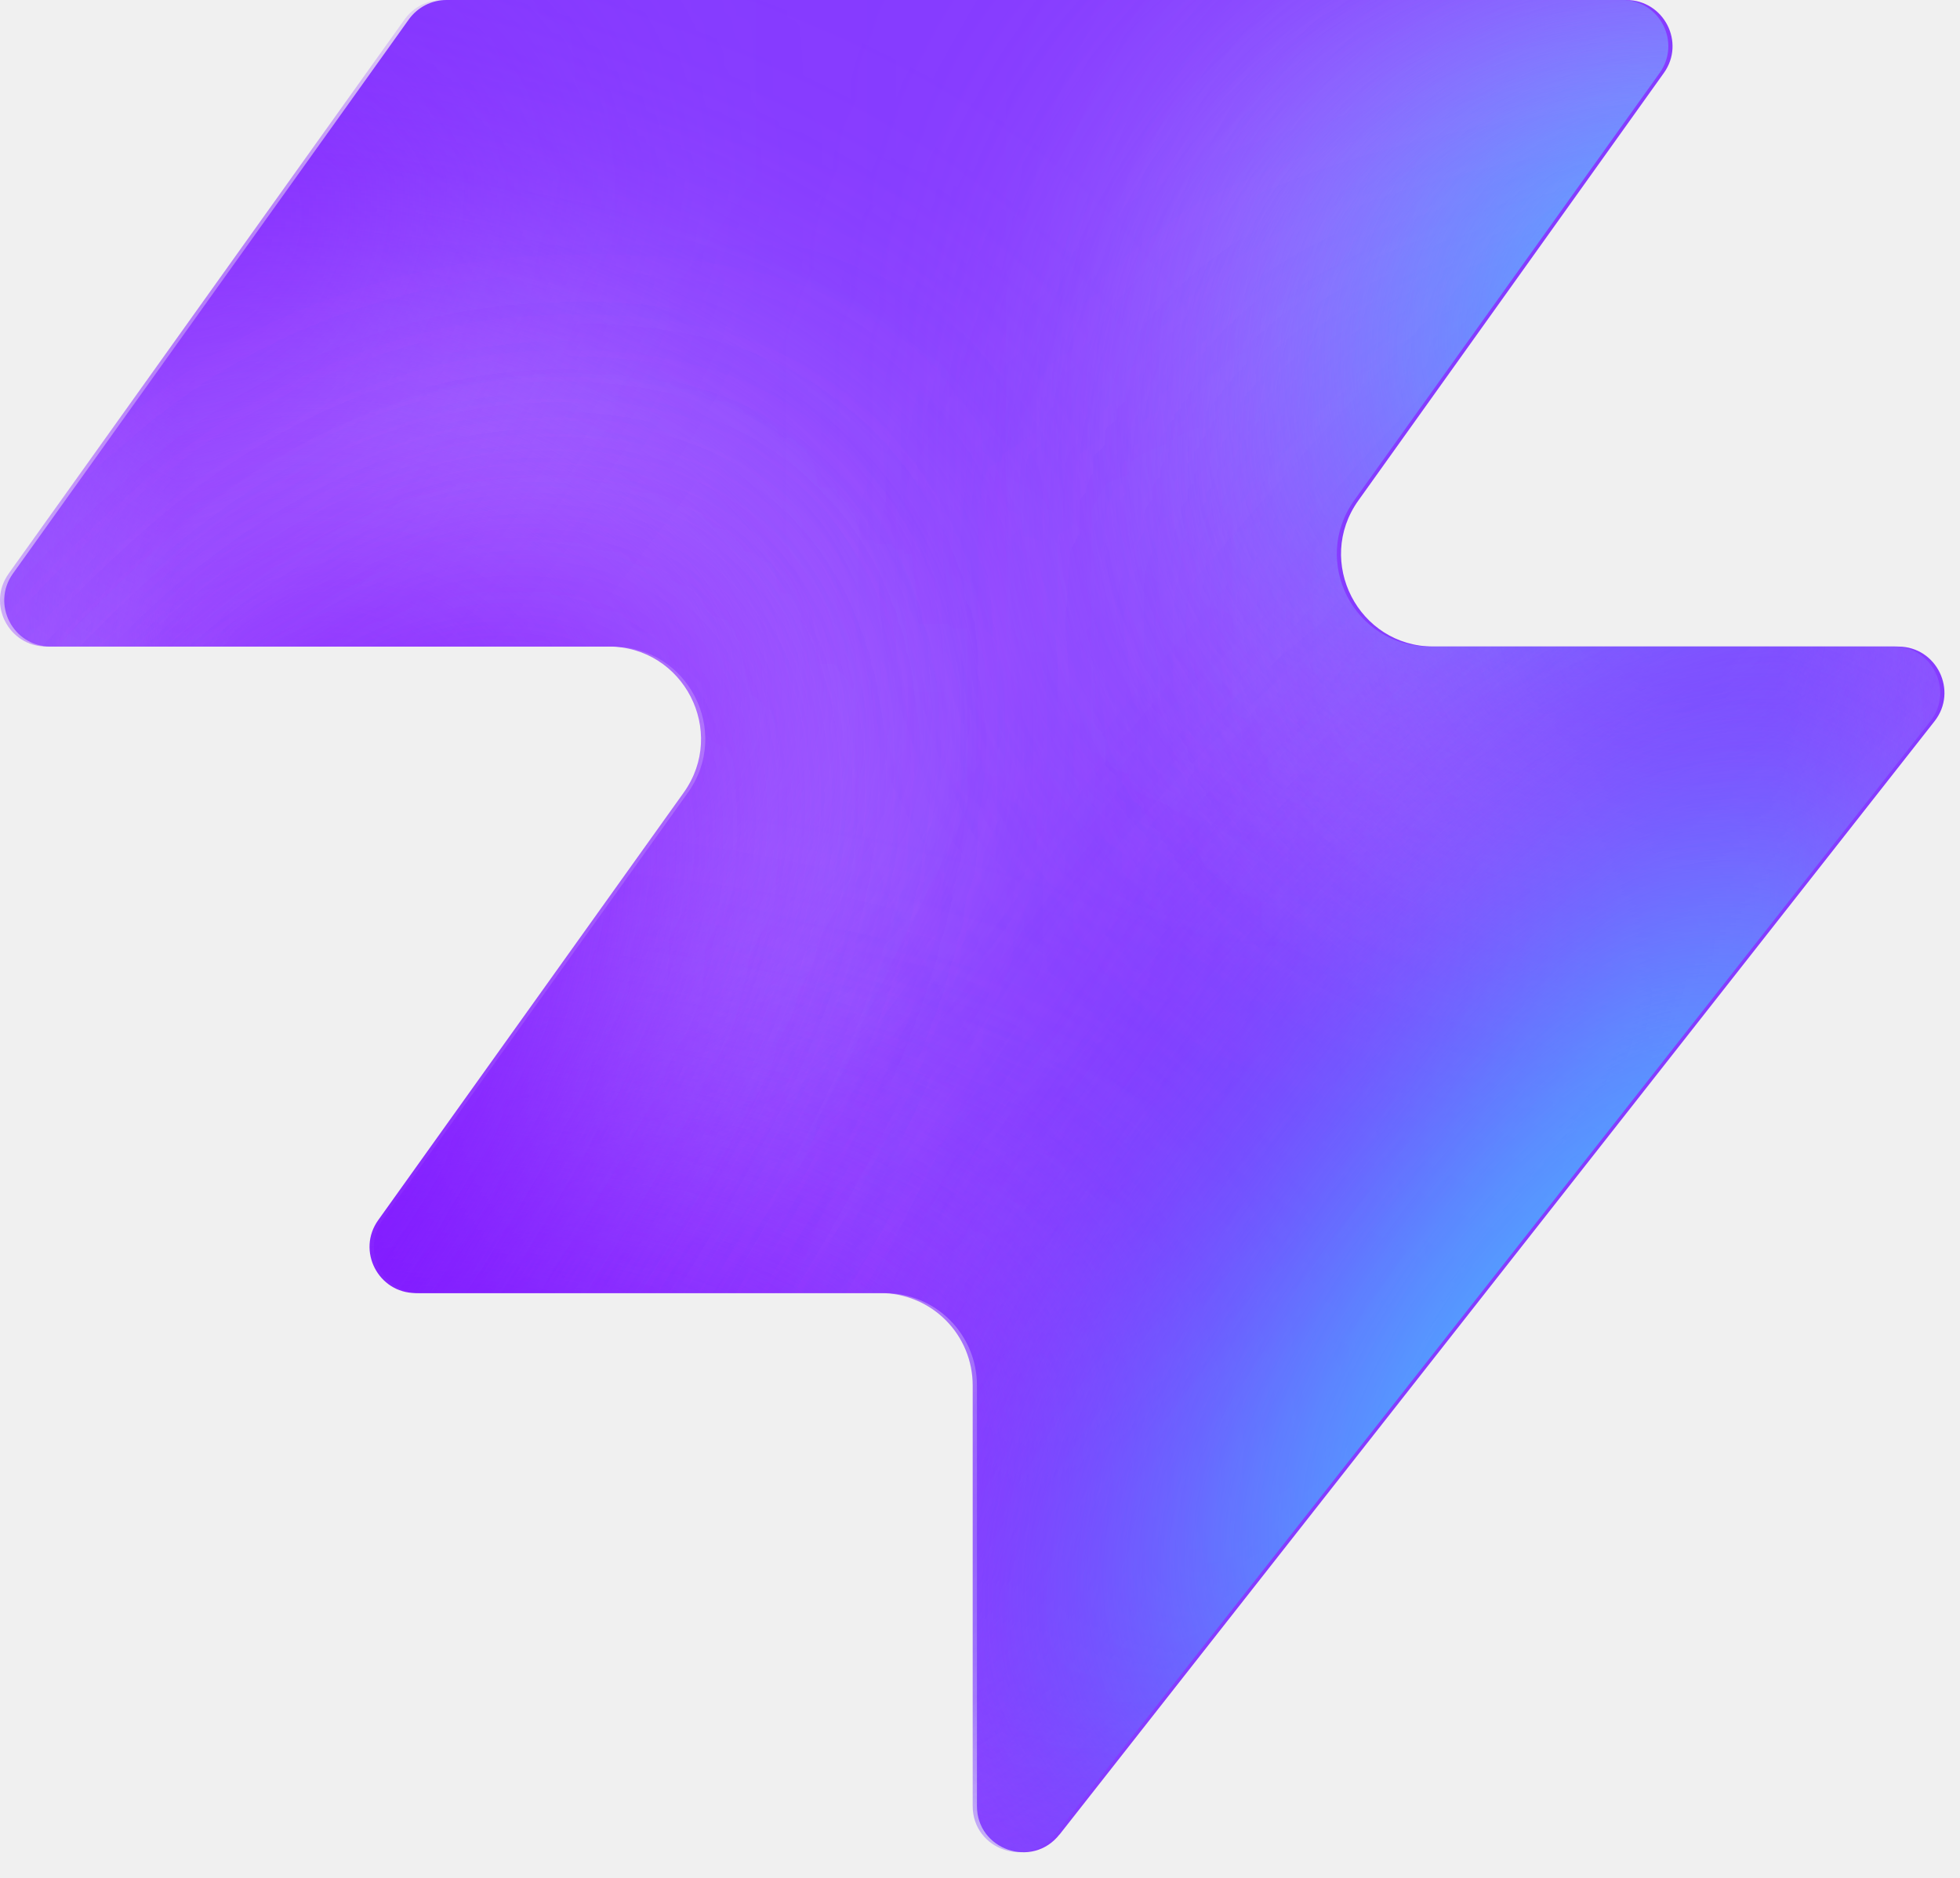
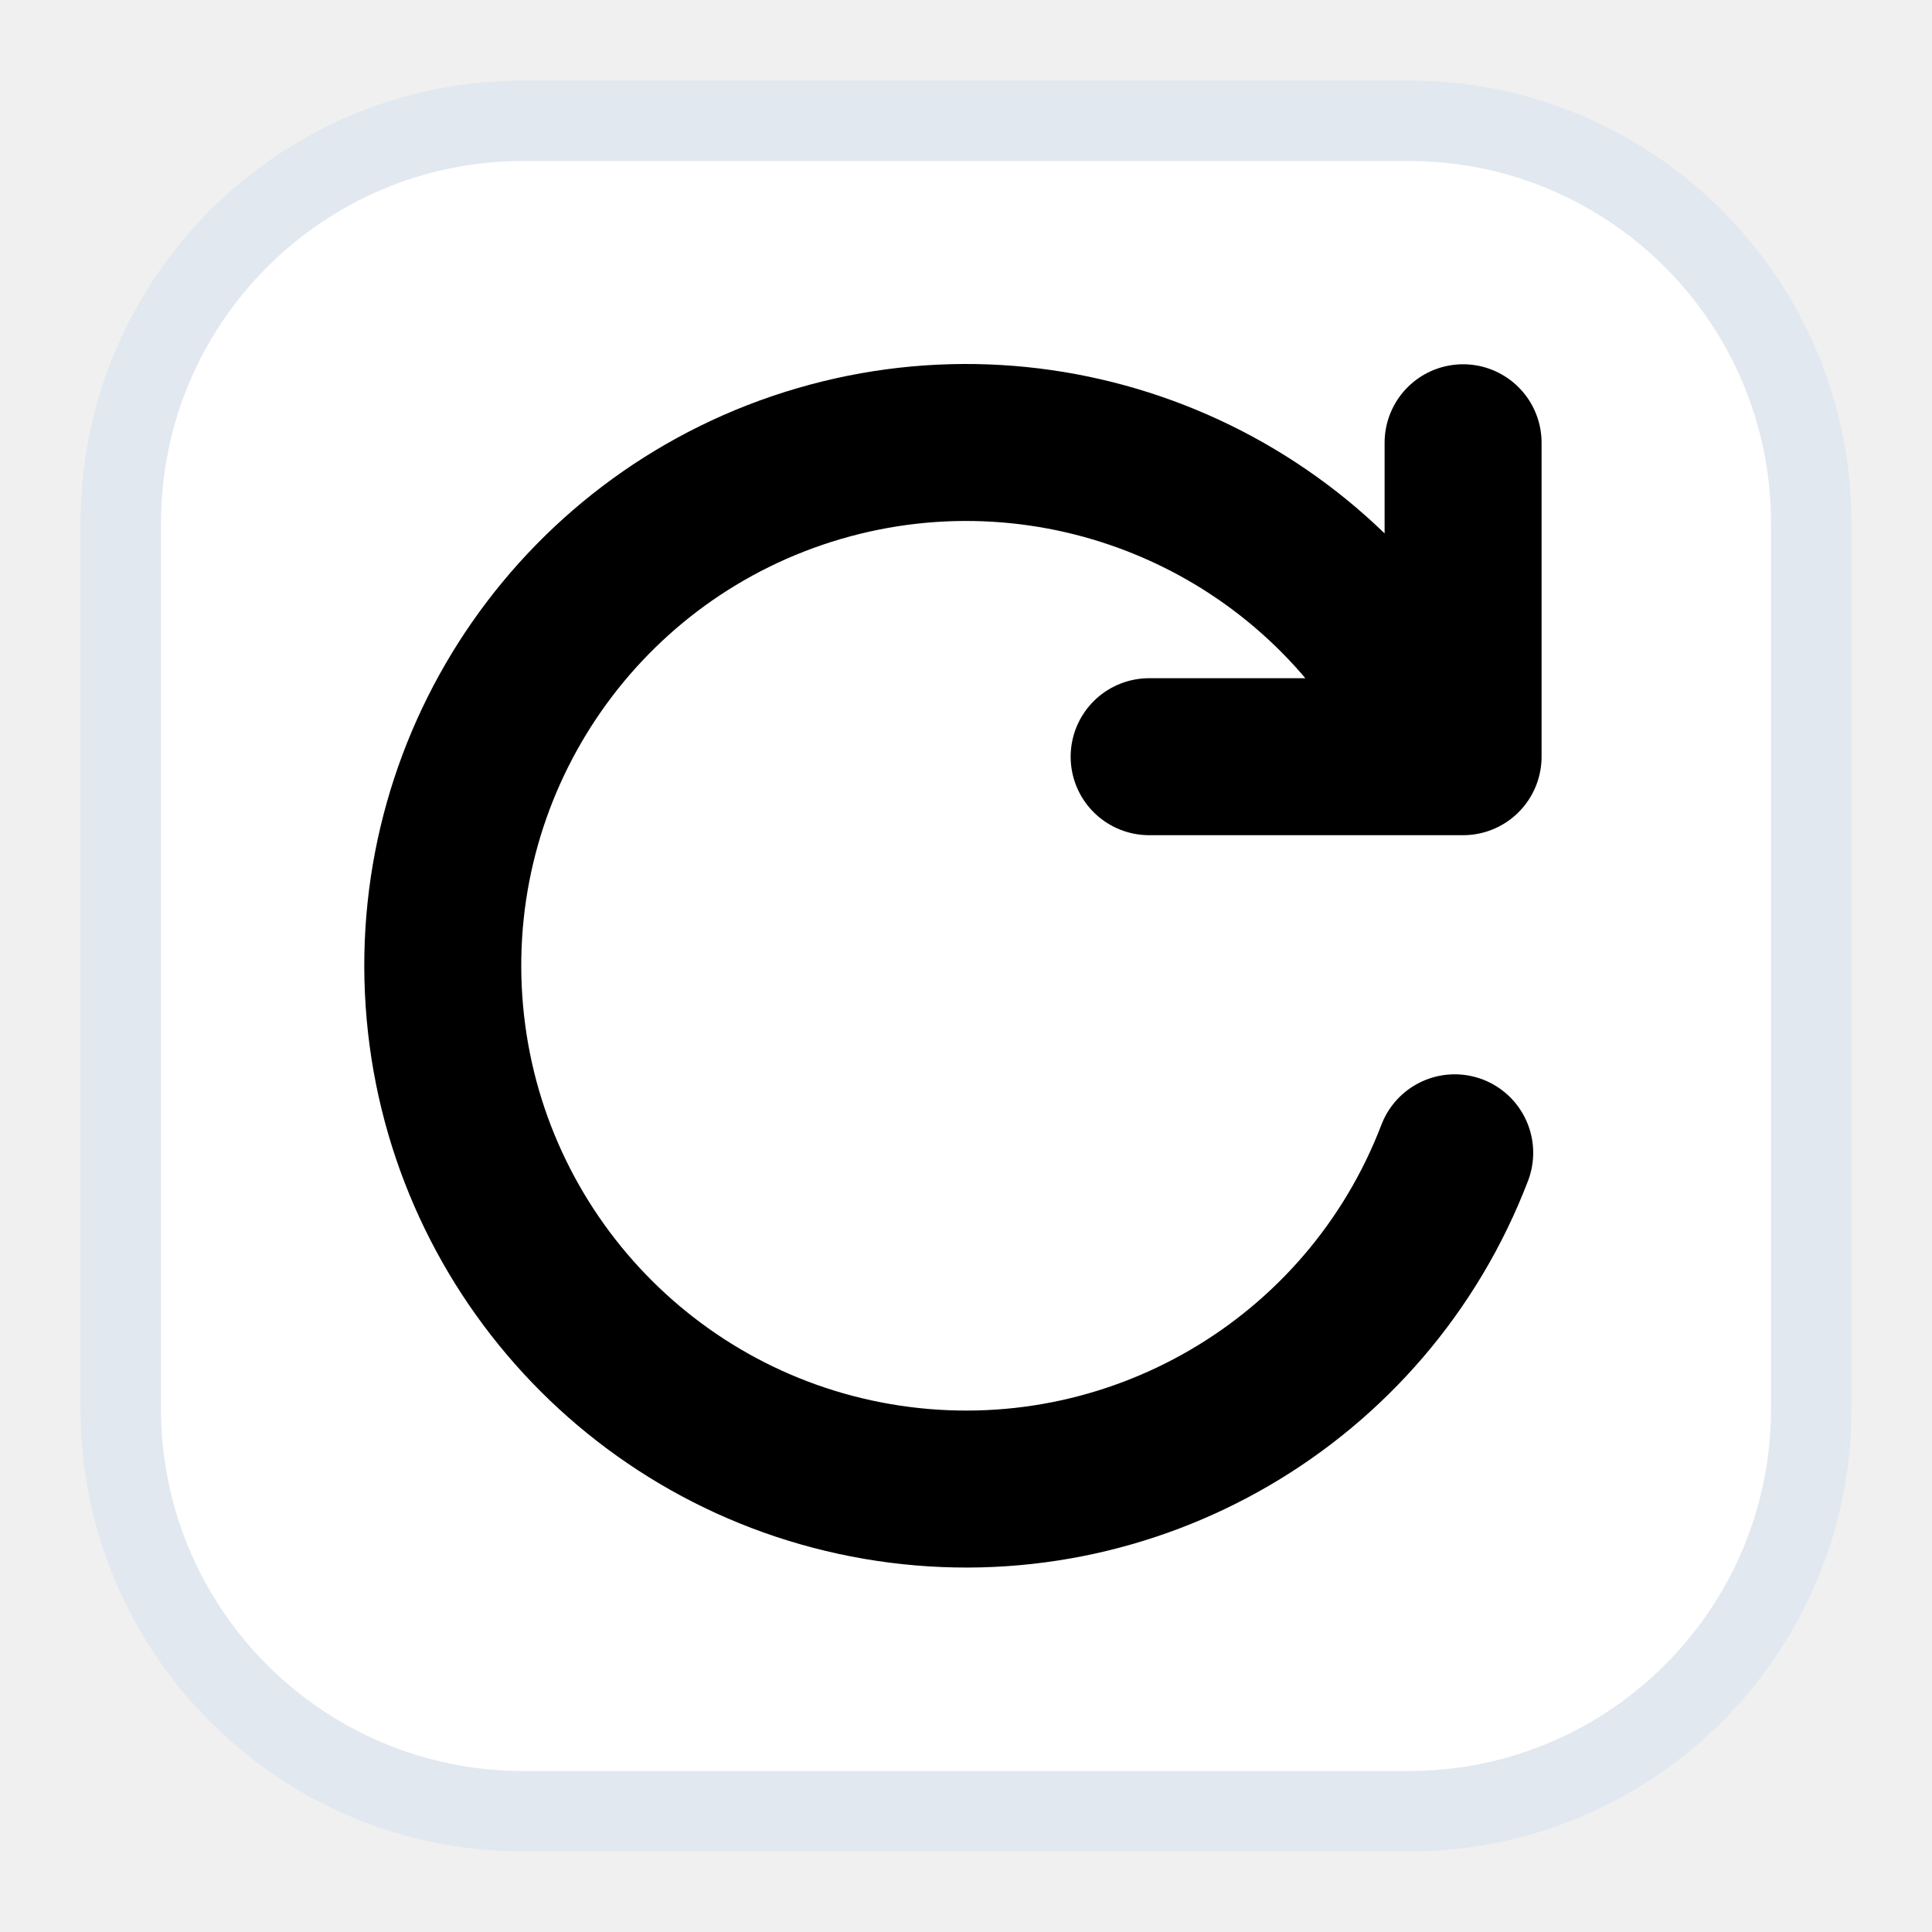
- <svg xmlns="http://www.w3.org/2000/svg" width="48" height="46" fill="none" viewBox="0 0 48 46">
-   <path fill="#863bff" d="M25.946 44.938c-.664.845-2.021.375-2.021-.698V33.937a2.26 2.26 0 0 0-2.262-2.262H10.287c-.92 0-1.456-1.04-.92-1.788l7.48-10.471c1.07-1.497 0-3.578-1.842-3.578H1.237c-.92 0-1.456-1.04-.92-1.788L10.013.474c.214-.297.556-.474.92-.474h28.894c.92 0 1.456 1.04.92 1.788l-7.48 10.471c-1.07 1.498 0 3.579 1.842 3.579h11.377c.943 0 1.473 1.088.89 1.83L25.947 44.94z" style="fill:#863bff;fill:color(display-p3 .525 .23 1);fill-opacity:1" />
-   <mask id="a" width="48" height="46" x="0" y="0" maskUnits="userSpaceOnUse" style="mask-type:alpha">
-     <path fill="#000" d="M25.842 44.938c-.664.844-2.021.375-2.021-.698V33.937a2.26 2.26 0 0 0-2.262-2.262H10.183c-.92 0-1.456-1.04-.92-1.788l7.48-10.471c1.07-1.498 0-3.579-1.842-3.579H1.133c-.92 0-1.456-1.04-.92-1.787L9.91.473c.214-.297.556-.474.92-.474h28.894c.92 0 1.456 1.04.92 1.788l-7.48 10.471c-1.07 1.498 0 3.578 1.842 3.578h11.377c.943 0 1.473 1.088.89 1.832L25.843 44.94z" style="fill:#000;fill-opacity:1" />
-   </mask>
-   <g mask="url(#a)">
-     <g filter="url(#b)">
-       <ellipse cx="5.508" cy="14.704" fill="#ede6ff" rx="5.508" ry="14.704" style="fill:#ede6ff;fill:color(display-p3 .927 .903 1);fill-opacity:1" transform="matrix(.00324 1 1 -.00324 -4.47 31.516)" />
-     </g>
-     <g filter="url(#c)">
-       <ellipse cx="10.399" cy="29.851" fill="#ede6ff" rx="10.399" ry="29.851" style="fill:#ede6ff;fill:color(display-p3 .927 .903 1);fill-opacity:1" transform="matrix(.00324 1 1 -.00324 -39.328 7.883)" />
-     </g>
-     <g filter="url(#d)">
-       <ellipse cx="5.508" cy="30.487" fill="#7e14ff" rx="5.508" ry="30.487" style="fill:#7e14ff;fill:color(display-p3 .492 .077 1);fill-opacity:1" transform="rotate(89.814 -25.913 -14.639)scale(1 -1)" />
-     </g>
-     <g filter="url(#e)">
-       <ellipse cx="5.508" cy="30.599" fill="#7e14ff" rx="5.508" ry="30.599" style="fill:#7e14ff;fill:color(display-p3 .492 .077 1);fill-opacity:1" transform="rotate(89.814 -32.644 -3.334)scale(1 -1)" />
-     </g>
-     <g filter="url(#f)">
-       <ellipse cx="5.508" cy="30.599" fill="#7e14ff" rx="5.508" ry="30.599" style="fill:#7e14ff;fill:color(display-p3 .492 .077 1);fill-opacity:1" transform="matrix(.00324 1 1 -.00324 -34.34 30.47)" />
-     </g>
-     <g filter="url(#g)">
-       <ellipse cx="14.072" cy="22.078" fill="#ede6ff" rx="14.072" ry="22.078" style="fill:#ede6ff;fill:color(display-p3 .927 .903 1);fill-opacity:1" transform="rotate(93.35 24.506 48.493)scale(-1 1)" />
-     </g>
-     <g filter="url(#h)">
-       <ellipse cx="3.47" cy="21.501" fill="#7e14ff" rx="3.47" ry="21.501" style="fill:#7e14ff;fill:color(display-p3 .492 .077 1);fill-opacity:1" transform="rotate(89.009 28.708 47.59)scale(-1 1)" />
-     </g>
-     <g filter="url(#i)">
-       <ellipse cx="3.47" cy="21.501" fill="#7e14ff" rx="3.47" ry="21.501" style="fill:#7e14ff;fill:color(display-p3 .492 .077 1);fill-opacity:1" transform="rotate(89.009 28.708 47.59)scale(-1 1)" />
-     </g>
-     <g filter="url(#j)">
-       <ellipse cx=".387" cy="8.972" fill="#7e14ff" rx="4.407" ry="29.108" style="fill:#7e14ff;fill:color(display-p3 .492 .077 1);fill-opacity:1" transform="rotate(39.51 .387 8.972)" />
-     </g>
-     <g filter="url(#k)">
-       <ellipse cx="47.523" cy="-6.092" fill="#7e14ff" rx="4.407" ry="29.108" style="fill:#7e14ff;fill:color(display-p3 .492 .077 1);fill-opacity:1" transform="rotate(37.892 47.523 -6.092)" />
-     </g>
-     <g filter="url(#l)">
-       <ellipse cx="41.412" cy="6.333" fill="#47bfff" rx="5.971" ry="9.665" style="fill:#47bfff;fill:color(display-p3 .28 .748 1);fill-opacity:1" transform="rotate(37.892 41.412 6.333)" />
-     </g>
-     <g filter="url(#m)">
-       <ellipse cx="-1.879" cy="38.332" fill="#7e14ff" rx="4.407" ry="29.108" style="fill:#7e14ff;fill:color(display-p3 .492 .077 1);fill-opacity:1" transform="rotate(37.892 -1.88 38.332)" />
-     </g>
-     <g filter="url(#n)">
-       <ellipse cx="-1.879" cy="38.332" fill="#7e14ff" rx="4.407" ry="29.108" style="fill:#7e14ff;fill:color(display-p3 .492 .077 1);fill-opacity:1" transform="rotate(37.892 -1.88 38.332)" />
-     </g>
-     <g filter="url(#o)">
-       <ellipse cx="35.651" cy="29.907" fill="#7e14ff" rx="4.407" ry="29.108" style="fill:#7e14ff;fill:color(display-p3 .492 .077 1);fill-opacity:1" transform="rotate(37.892 35.651 29.907)" />
-     </g>
-     <g filter="url(#p)">
-       <ellipse cx="38.418" cy="32.4" fill="#47bfff" rx="5.971" ry="15.297" style="fill:#47bfff;fill:color(display-p3 .28 .748 1);fill-opacity:1" transform="rotate(37.892 38.418 32.4)" />
-     </g>
-   </g>
+ <svg xmlns="http://www.w3.org/2000/svg" viewBox="0 0 24 24" width="32" height="32" fill="none">
+   <rect x="1.5" y="1.5" width="21" height="21" rx="5" fill="#ffffff" stroke="#e2e8f0" stroke-width="1" />
  <defs>
-     <filter id="b" width="60.045" height="41.654" x="-19.77" y="16.149" color-interpolation-filters="sRGB" filterUnits="userSpaceOnUse">
-       <feFlood flood-opacity="0" result="BackgroundImageFix" />
-       <feBlend in="SourceGraphic" in2="BackgroundImageFix" result="shape" />
-       <feGaussianBlur result="effect1_foregroundBlur_2002_17158" stdDeviation="7.659" />
-     </filter>
-     <filter id="c" width="90.34" height="51.437" x="-54.613" y="-7.533" color-interpolation-filters="sRGB" filterUnits="userSpaceOnUse">
-       <feFlood flood-opacity="0" result="BackgroundImageFix" />
-       <feBlend in="SourceGraphic" in2="BackgroundImageFix" result="shape" />
-       <feGaussianBlur result="effect1_foregroundBlur_2002_17158" stdDeviation="7.659" />
-     </filter>
-     <filter id="d" width="79.355" height="29.4" x="-49.64" y="2.03" color-interpolation-filters="sRGB" filterUnits="userSpaceOnUse">
-       <feFlood flood-opacity="0" result="BackgroundImageFix" />
-       <feBlend in="SourceGraphic" in2="BackgroundImageFix" result="shape" />
-       <feGaussianBlur result="effect1_foregroundBlur_2002_17158" stdDeviation="4.596" />
-     </filter>
-     <filter id="e" width="79.579" height="29.4" x="-45.045" y="20.029" color-interpolation-filters="sRGB" filterUnits="userSpaceOnUse">
-       <feFlood flood-opacity="0" result="BackgroundImageFix" />
-       <feBlend in="SourceGraphic" in2="BackgroundImageFix" result="shape" />
-       <feGaussianBlur result="effect1_foregroundBlur_2002_17158" stdDeviation="4.596" />
-     </filter>
-     <filter id="f" width="79.579" height="29.4" x="-43.513" y="21.178" color-interpolation-filters="sRGB" filterUnits="userSpaceOnUse">
-       <feFlood flood-opacity="0" result="BackgroundImageFix" />
-       <feBlend in="SourceGraphic" in2="BackgroundImageFix" result="shape" />
-       <feGaussianBlur result="effect1_foregroundBlur_2002_17158" stdDeviation="4.596" />
-     </filter>
-     <filter id="g" width="74.749" height="58.852" x="15.756" y="-17.901" color-interpolation-filters="sRGB" filterUnits="userSpaceOnUse">
-       <feFlood flood-opacity="0" result="BackgroundImageFix" />
-       <feBlend in="SourceGraphic" in2="BackgroundImageFix" result="shape" />
-       <feGaussianBlur result="effect1_foregroundBlur_2002_17158" stdDeviation="7.659" />
-     </filter>
-     <filter id="h" width="61.377" height="25.362" x="23.548" y="2.284" color-interpolation-filters="sRGB" filterUnits="userSpaceOnUse">
-       <feFlood flood-opacity="0" result="BackgroundImageFix" />
-       <feBlend in="SourceGraphic" in2="BackgroundImageFix" result="shape" />
-       <feGaussianBlur result="effect1_foregroundBlur_2002_17158" stdDeviation="4.596" />
-     </filter>
-     <filter id="i" width="61.377" height="25.362" x="23.548" y="2.284" color-interpolation-filters="sRGB" filterUnits="userSpaceOnUse">
-       <feFlood flood-opacity="0" result="BackgroundImageFix" />
-       <feBlend in="SourceGraphic" in2="BackgroundImageFix" result="shape" />
-       <feGaussianBlur result="effect1_foregroundBlur_2002_17158" stdDeviation="4.596" />
-     </filter>
-     <filter id="j" width="56.045" height="63.649" x="-27.636" y="-22.853" color-interpolation-filters="sRGB" filterUnits="userSpaceOnUse">
-       <feFlood flood-opacity="0" result="BackgroundImageFix" />
-       <feBlend in="SourceGraphic" in2="BackgroundImageFix" result="shape" />
-       <feGaussianBlur result="effect1_foregroundBlur_2002_17158" stdDeviation="4.596" />
-     </filter>
-     <filter id="k" width="54.814" height="64.646" x="20.116" y="-38.415" color-interpolation-filters="sRGB" filterUnits="userSpaceOnUse">
-       <feFlood flood-opacity="0" result="BackgroundImageFix" />
-       <feBlend in="SourceGraphic" in2="BackgroundImageFix" result="shape" />
-       <feGaussianBlur result="effect1_foregroundBlur_2002_17158" stdDeviation="4.596" />
-     </filter>
-     <filter id="l" width="33.541" height="35.313" x="24.641" y="-11.323" color-interpolation-filters="sRGB" filterUnits="userSpaceOnUse">
-       <feFlood flood-opacity="0" result="BackgroundImageFix" />
-       <feBlend in="SourceGraphic" in2="BackgroundImageFix" result="shape" />
-       <feGaussianBlur result="effect1_foregroundBlur_2002_17158" stdDeviation="4.596" />
-     </filter>
-     <filter id="m" width="54.814" height="64.646" x="-29.286" y="6.009" color-interpolation-filters="sRGB" filterUnits="userSpaceOnUse">
-       <feFlood flood-opacity="0" result="BackgroundImageFix" />
-       <feBlend in="SourceGraphic" in2="BackgroundImageFix" result="shape" />
-       <feGaussianBlur result="effect1_foregroundBlur_2002_17158" stdDeviation="4.596" />
-     </filter>
-     <filter id="n" width="54.814" height="64.646" x="-29.286" y="6.009" color-interpolation-filters="sRGB" filterUnits="userSpaceOnUse">
-       <feFlood flood-opacity="0" result="BackgroundImageFix" />
-       <feBlend in="SourceGraphic" in2="BackgroundImageFix" result="shape" />
-       <feGaussianBlur result="effect1_foregroundBlur_2002_17158" stdDeviation="4.596" />
-     </filter>
-     <filter id="o" width="54.814" height="64.646" x="8.244" y="-2.416" color-interpolation-filters="sRGB" filterUnits="userSpaceOnUse">
-       <feFlood flood-opacity="0" result="BackgroundImageFix" />
-       <feBlend in="SourceGraphic" in2="BackgroundImageFix" result="shape" />
-       <feGaussianBlur result="effect1_foregroundBlur_2002_17158" stdDeviation="4.596" />
-     </filter>
-     <filter id="p" width="39.409" height="43.623" x="18.713" y="10.588" color-interpolation-filters="sRGB" filterUnits="userSpaceOnUse">
-       <feFlood flood-opacity="0" result="BackgroundImageFix" />
-       <feBlend in="SourceGraphic" in2="BackgroundImageFix" result="shape" />
-       <feGaussianBlur result="effect1_foregroundBlur_2002_17158" stdDeviation="4.596" />
-     </filter>
+     <linearGradient id="favGradient" x1="0%" y1="0%" x2="100%" y2="100%">
+       <stop offset="0%" stopColor="#4f46e5" />
+       <stop offset="100%" stopColor="#9333ea" />
+     </linearGradient>
  </defs>
+   <path d="M21.5 2v6h-6M21.34 15.57a10 10 0 11-.57-8.38l.73-.79" stroke="url(#favGradient)" stroke-width="3" stroke-linecap="round" stroke-linejoin="round" transform="translate(4.2, 4.2) scale(0.65)" />
</svg>
